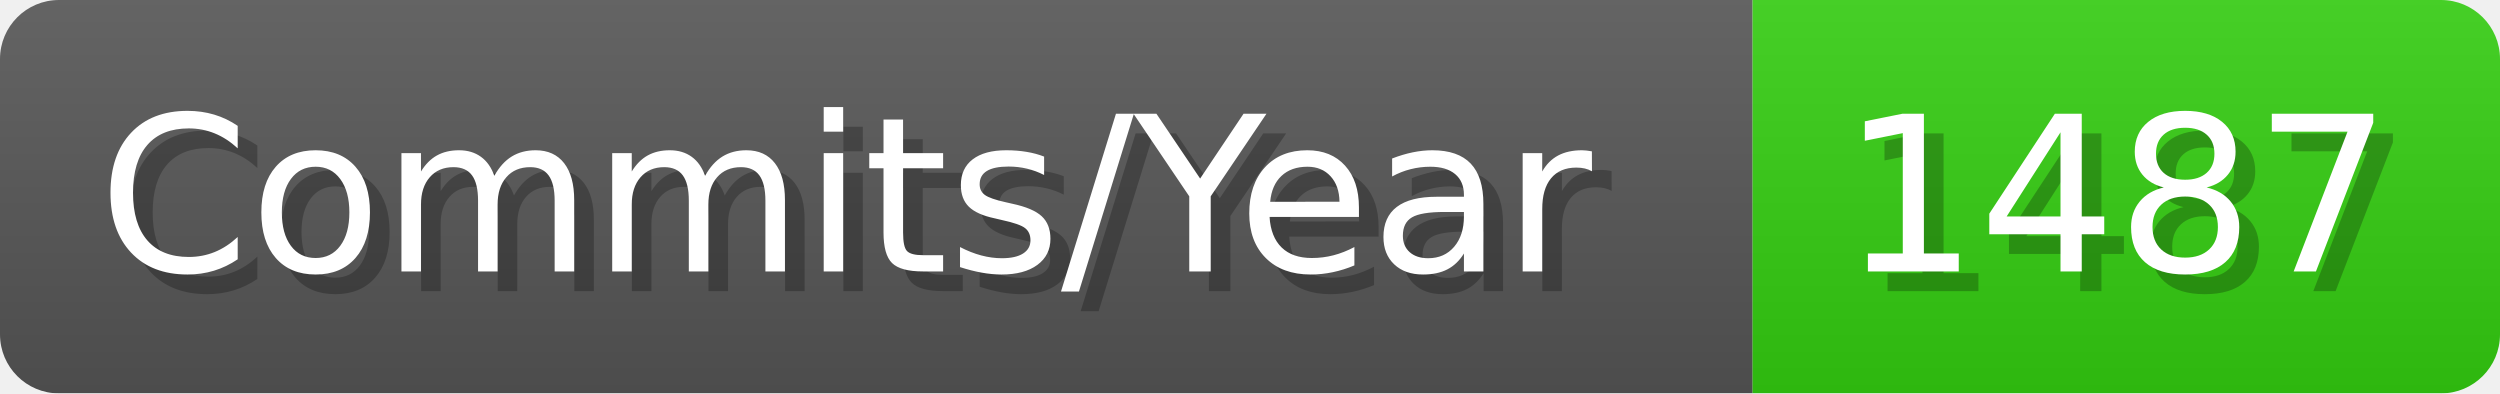
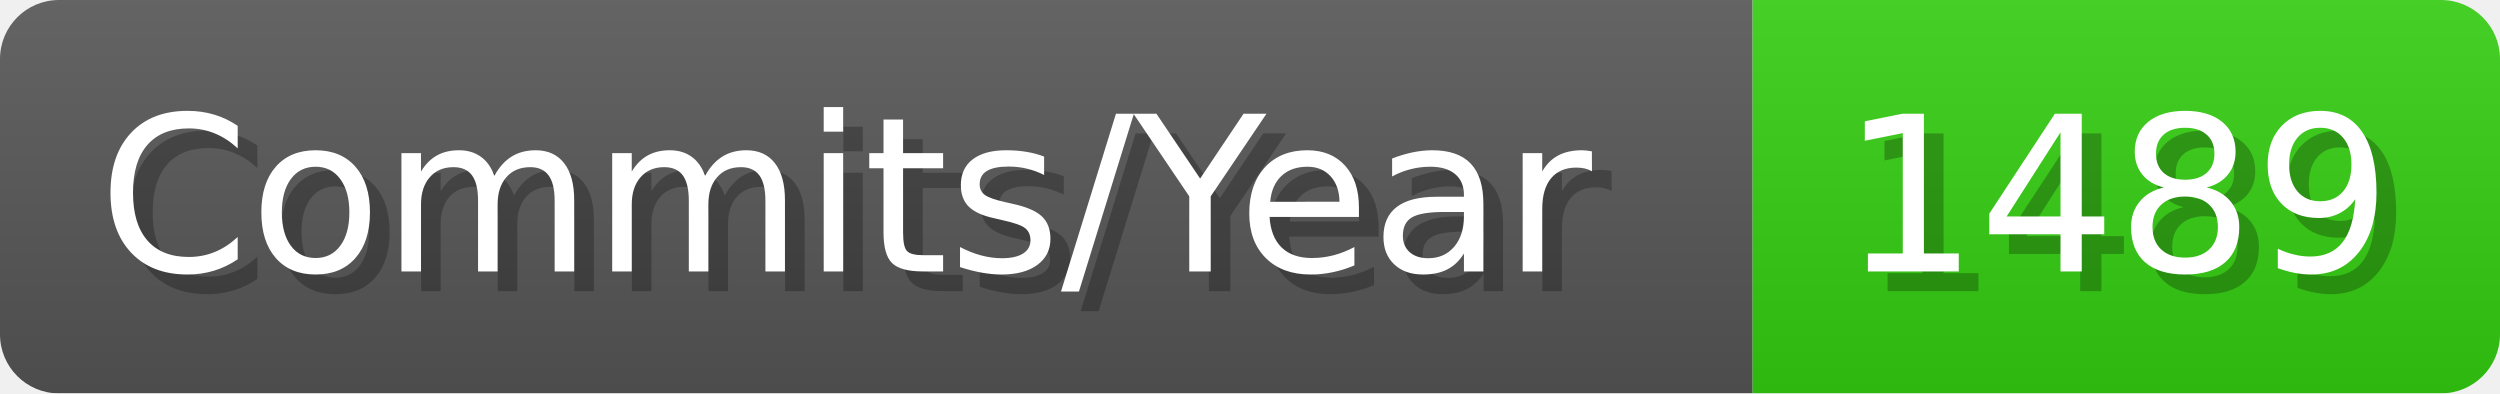
- <svg xmlns="http://www.w3.org/2000/svg" width="127.1" height="20" viewBox="0 0 1271 200" role="img" aria-label="Commits/Year: 1487">
+ <svg xmlns="http://www.w3.org/2000/svg" width="127.1" height="20" viewBox="0 0 1271 200" role="img" aria-label="Commits/Year: 1489">
  <linearGradient id="aUPdi" x2="0" y2="100%">
    <stop offset="0" stop-opacity=".1" stop-color="#EEE" />
    <stop offset="1" stop-opacity=".1" />
  </linearGradient>
  <mask id="WfAiQ">
    <rect width="1271" height="200" rx="30" fill="#FFF" />
  </mask>
  <g mask="url(#WfAiQ)">
    <rect width="891" height="200" fill="#555" />
    <rect width="380" height="200" fill="#3C1" x="891" />
    <rect width="1271" height="200" fill="url(#aUPdi)" />
  </g>
  <g aria-hidden="true" fill="#fff" text-anchor="start" font-family="Verdana,DejaVu Sans,sans-serif" font-size="110">
    <text x="60" y="148" textLength="791" fill="#000" opacity="0.25">Commits/Year</text>
    <text x="50" y="138" textLength="791">Commits/Year</text>
-     <text x="946" y="148" textLength="280" fill="#000" opacity="0.25">1487</text>
-     <text x="936" y="138" textLength="280">1487</text>
+     <text x="946" y="148" textLength="280" fill="#000" opacity="0.25">1489</text>
+     <text x="936" y="138" textLength="280">1489</text>
  </g>
</svg>
